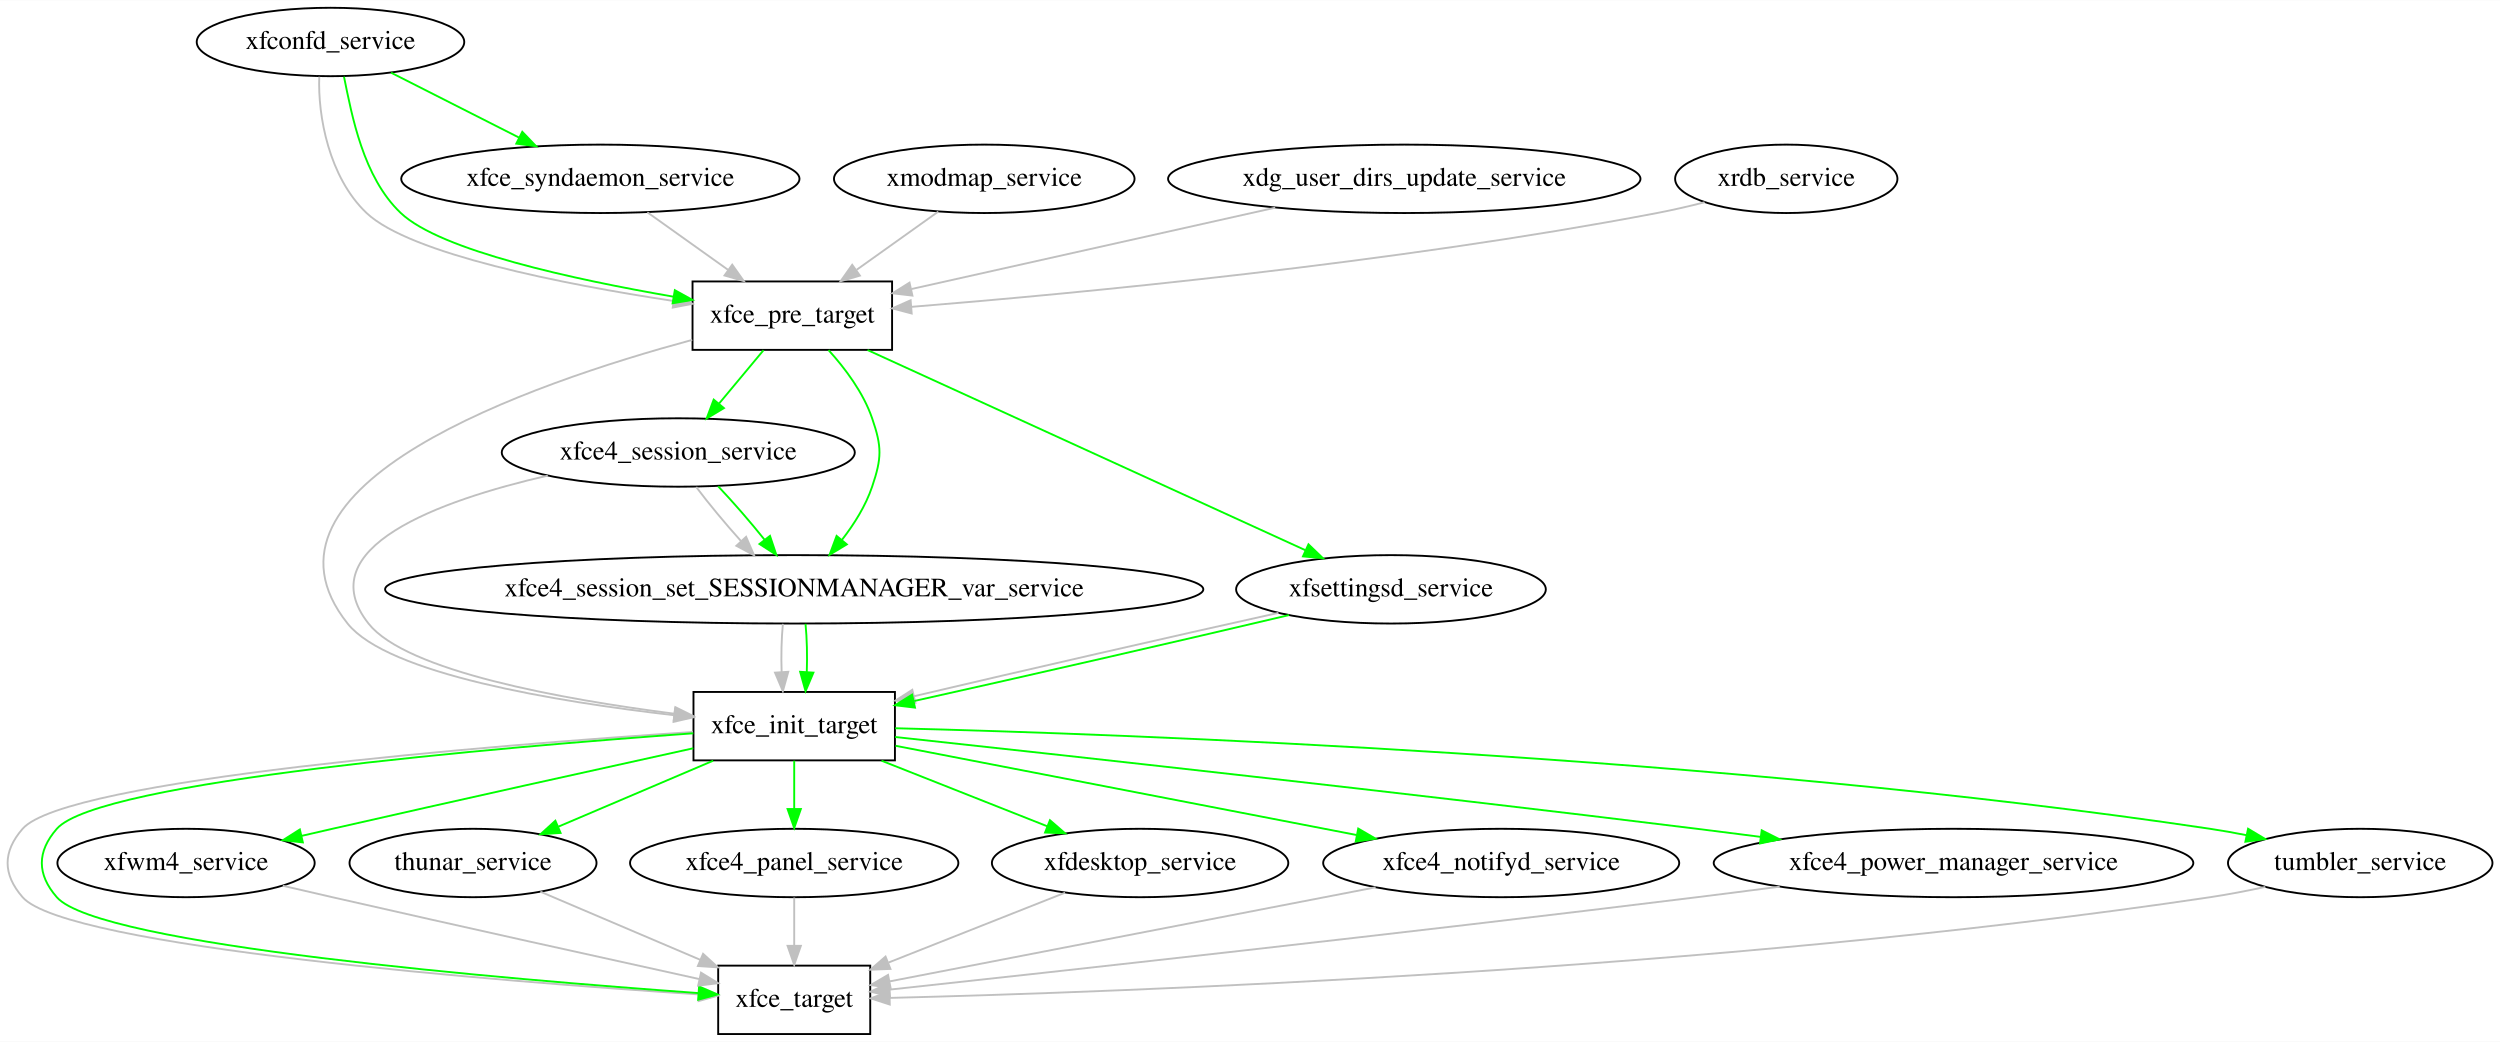
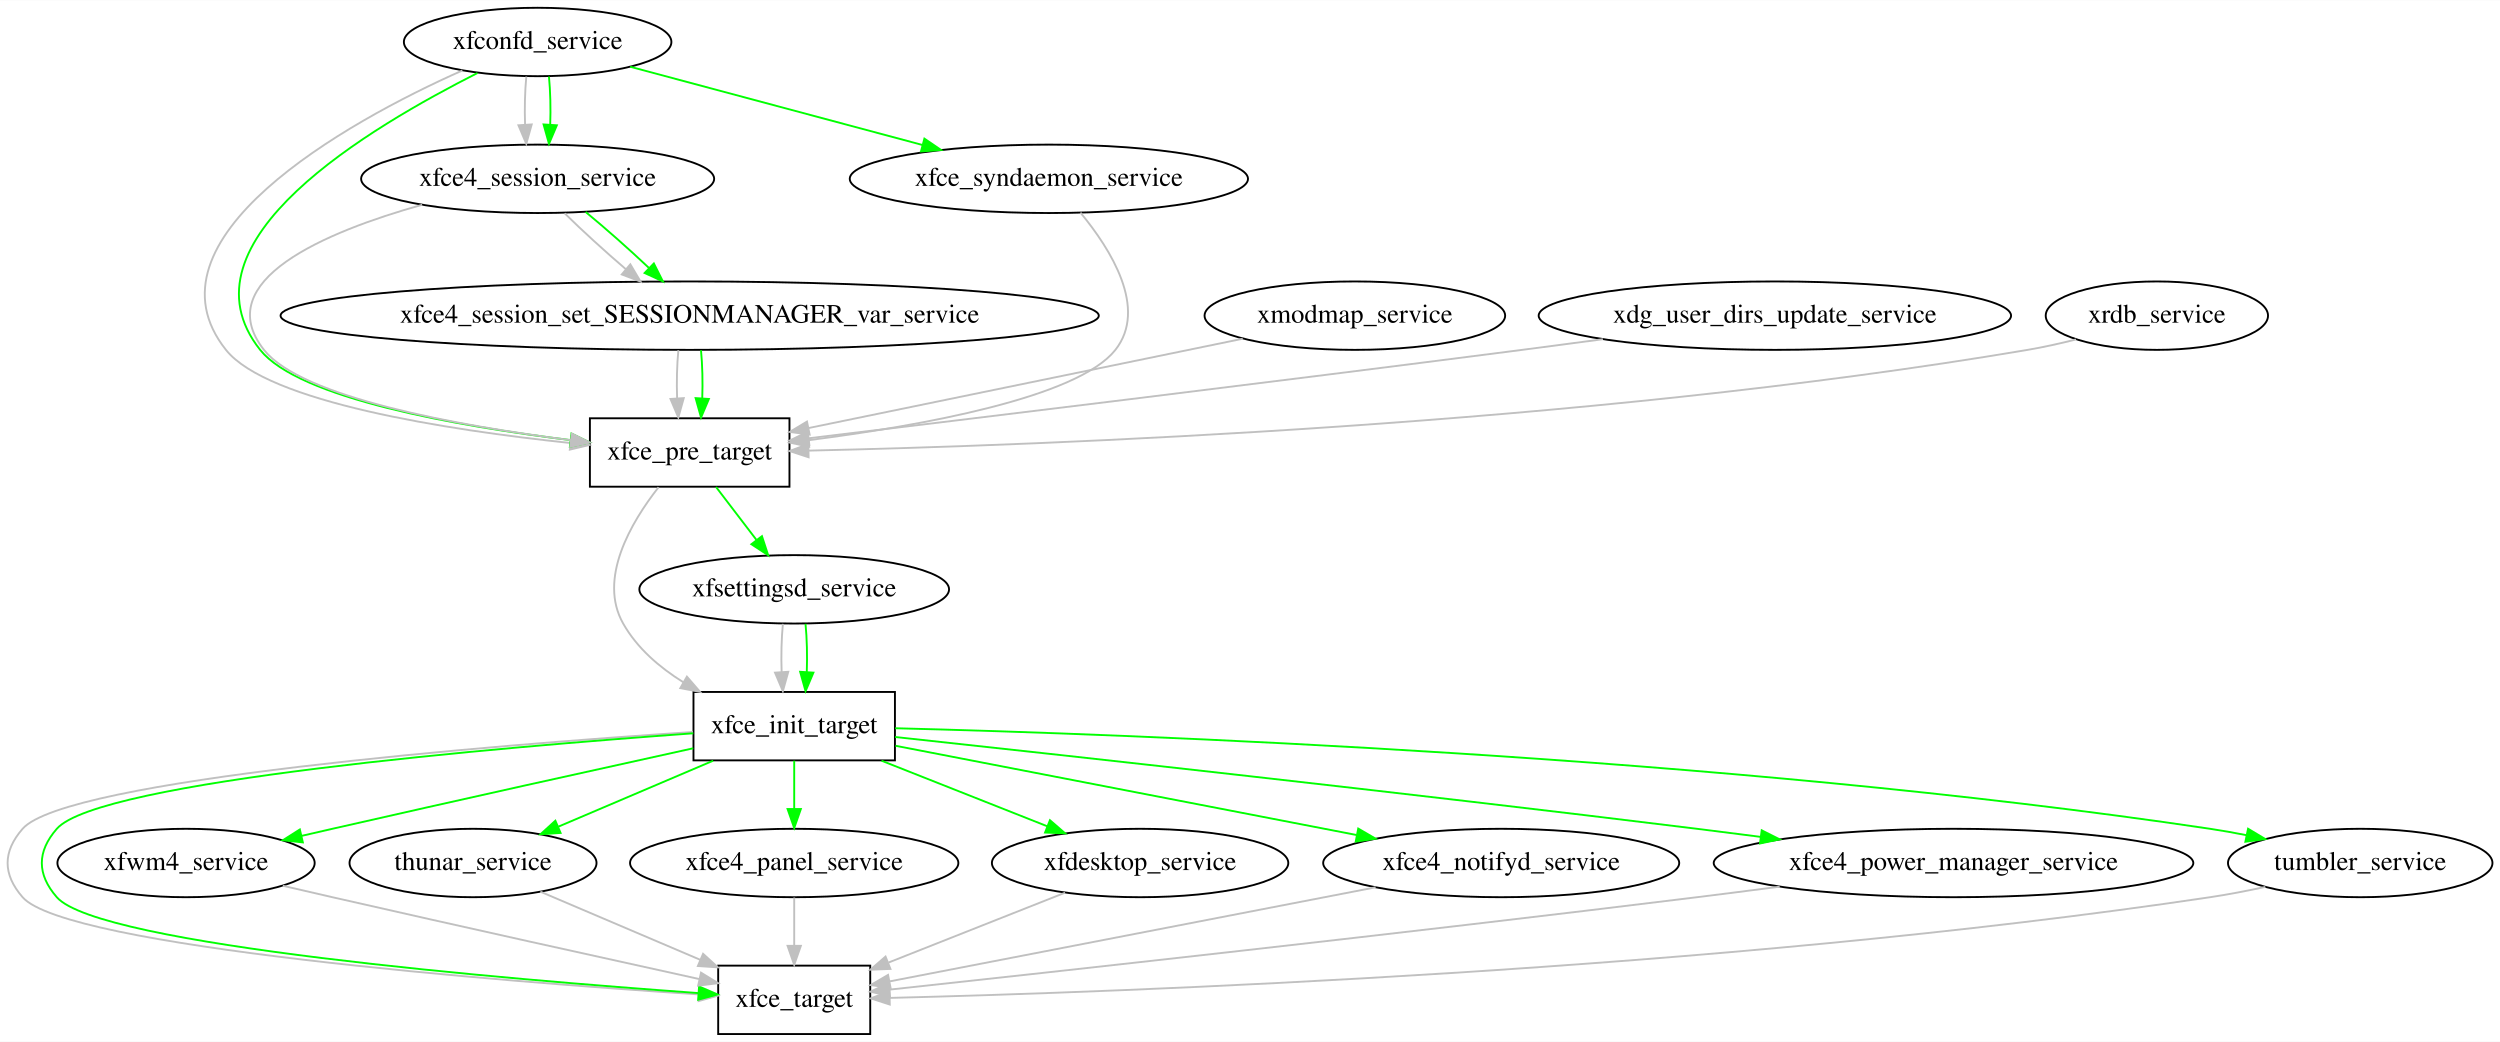
<svg xmlns="http://www.w3.org/2000/svg" width="1315pt" height="548pt" viewBox="0.00 0.00 1315.44 548.00">
  <g id="graph0" class="graph" transform="scale(1 1) rotate(0) translate(4 544)">
    <polygon fill="#ffffff" stroke="transparent" points="-4,4 -4,-544 1311.437,-544 1311.437,4 -4,4" />
    <g id="node1" class="node">
-       <polygon fill="none" stroke="#000000" points="465.393,-396 360.393,-396 360.393,-360 465.393,-360 465.393,-396" />
-       <text text-anchor="middle" x="412.893" y="-374.3" font-family="Times,serif" font-size="14.00" fill="#000000">xfce_pre_target</text>
+       <polygon fill="none" stroke="#000000" points="411.393,-324 306.393,-324 306.393,-288 411.393,-288 411.393,-324" />
+       <text text-anchor="middle" x="358.893" y="-302.3" font-family="Times,serif" font-size="14.00" fill="#000000">xfce_pre_target</text>
    </g>
    <g id="node2" class="node">
      <polygon fill="none" stroke="#000000" points="466.893,-180 360.893,-180 360.893,-144 466.893,-144 466.893,-180" />
      <text text-anchor="middle" x="413.893" y="-158.3" font-family="Times,serif" font-size="14.00" fill="#000000">xfce_init_target</text>
    </g>
    <g id="edge1" class="edge">
-       <path fill="none" stroke="#c0c0c0" d="M360.226,-365.256C274.759,-342.114 120.952,-288.765 178.893,-216 200.012,-189.477 288.491,-174.899 350.631,-167.768" />
-       <polygon fill="#c0c0c0" stroke="#c0c0c0" points="351.195,-171.227 360.748,-166.646 350.423,-164.27 351.195,-171.227" />
-     </g>
-     <g id="node9" class="node">
-       <ellipse fill="none" stroke="#000000" cx="352.893" cy="-306" rx="92.883" ry="18" />
-       <text text-anchor="middle" x="352.893" y="-302.3" font-family="Times,serif" font-size="14.00" fill="#000000">xfce4_session_service</text>
-     </g>
-     <g id="edge20" class="edge">
-       <path fill="none" stroke="#00ff00" d="M397.752,-359.831C390.664,-351.325 382.094,-341.042 374.353,-331.752" />
-       <polygon fill="#00ff00" stroke="#00ff00" points="376.911,-329.355 367.821,-323.913 371.534,-333.836 376.911,-329.355" />
-     </g>
-     <g id="node10" class="node">
-       <ellipse fill="none" stroke="#000000" cx="413.893" cy="-234" rx="215.262" ry="18" />
-       <text text-anchor="middle" x="413.893" y="-230.3" font-family="Times,serif" font-size="14.00" fill="#000000">xfce4_session_set_SESSIONMANAGER_var_service</text>
-     </g>
-     <g id="edge21" class="edge">
-       <path fill="none" stroke="#00ff00" d="M431.943,-359.886C440.75,-350.188 450.267,-337.481 454.893,-324 460.085,-308.866 459.997,-303.164 454.893,-288 451.513,-277.96 445.442,-268.305 438.99,-260.005" />
-       <polygon fill="#00ff00" stroke="#00ff00" points="441.581,-257.646 432.497,-252.193 436.198,-262.121 441.581,-257.646" />
+       <path fill="none" stroke="#c0c0c0" d="M342.516,-287.72C327.866,-269.03 310.594,-239.488 323.893,-216 331.187,-203.117 342.917,-192.972 355.533,-185.125" />
+       <polygon fill="#c0c0c0" stroke="#c0c0c0" points="357.435,-188.068 364.364,-180.054 353.949,-181.998 357.435,-188.068" />
    </g>
    <g id="node11" class="node">
-       <ellipse fill="none" stroke="#000000" cx="727.893" cy="-234" rx="81.486" ry="18" />
-       <text text-anchor="middle" x="727.893" y="-230.3" font-family="Times,serif" font-size="14.00" fill="#000000">xfsettingsd_service</text>
+       <ellipse fill="none" stroke="#000000" cx="413.893" cy="-234" rx="81.486" ry="18" />
+       <text text-anchor="middle" x="413.893" y="-230.3" font-family="Times,serif" font-size="14.00" fill="#000000">xfsettingsd_service</text>
    </g>
    <g id="edge22" class="edge">
-       <path fill="none" stroke="#00ff00" d="M452.469,-359.908C511.251,-333.036 621.31,-282.724 683.014,-254.516" />
-       <polygon fill="#00ff00" stroke="#00ff00" points="684.482,-257.694 692.121,-250.353 681.571,-251.327 684.482,-257.694" />
+       <path fill="none" stroke="#00ff00" d="M372.772,-287.831C379.204,-279.411 386.966,-269.25 394.006,-260.034" />
+       <polygon fill="#00ff00" stroke="#00ff00" points="396.92,-261.985 400.209,-251.913 391.357,-257.736 396.92,-261.985" />
    </g>
    <g id="node3" class="node">
      <polygon fill="none" stroke="#000000" points="453.893,-36 373.893,-36 373.893,0 453.893,0 453.893,-36" />
      <text text-anchor="middle" x="413.893" y="-14.3" font-family="Times,serif" font-size="14.00" fill="#000000">xfce_target</text>
    </g>
    <g id="edge2" class="edge">
      <path fill="none" stroke="#c0c0c0" d="M360.643,-158.934C255.642,-152.055 30.539,-133.935 7.893,-108 -2.631,-95.948 -2.631,-84.052 7.893,-72 30.755,-45.818 259.947,-27.601 363.61,-20.872" />
      <polygon fill="#c0c0c0" stroke="#c0c0c0" points="364.076,-24.35 373.833,-20.22 363.63,-17.364 364.076,-24.35" />
    </g>
    <g id="edge33" class="edge">
      <path fill="none" stroke="#00ff00" d="M360.787,-158.249C259.633,-150.903 47.825,-133.117 25.893,-108 15.369,-95.948 15.369,-84.052 25.893,-72 48.014,-46.666 263.304,-28.79 363.382,-21.563" />
      <polygon fill="#00ff00" stroke="#00ff00" points="363.836,-25.039 373.561,-20.835 363.337,-18.057 363.836,-25.039" />
    </g>
    <g id="node12" class="node">
      <ellipse fill="none" stroke="#000000" cx="93.893" cy="-90" rx="67.688" ry="18" />
      <text text-anchor="middle" x="93.893" y="-86.3" font-family="Times,serif" font-size="14.00" fill="#000000">xfwm4_service</text>
    </g>
    <g id="edge26" class="edge">
      <path fill="none" stroke="#00ff00" d="M360.763,-150.369C311.508,-139.545 236.203,-122.89 170.893,-108 165.622,-106.798 160.152,-105.541 154.667,-104.272" />
      <polygon fill="#00ff00" stroke="#00ff00" points="155.352,-100.838 144.82,-101.988 153.77,-107.657 155.352,-100.838" />
    </g>
    <g id="node13" class="node">
      <ellipse fill="none" stroke="#000000" cx="244.893" cy="-90" rx="64.989" ry="18" />
      <text text-anchor="middle" x="244.893" y="-86.3" font-family="Times,serif" font-size="14.00" fill="#000000">thunar_service</text>
    </g>
    <g id="edge27" class="edge">
      <path fill="none" stroke="#00ff00" d="M371.247,-143.831C346.362,-133.23 314.999,-119.868 289.745,-109.109" />
      <polygon fill="#00ff00" stroke="#00ff00" points="290.963,-105.823 280.392,-105.124 288.22,-112.263 290.963,-105.823" />
    </g>
    <g id="node14" class="node">
      <ellipse fill="none" stroke="#000000" cx="413.893" cy="-90" rx="86.385" ry="18" />
      <text text-anchor="middle" x="413.893" y="-86.3" font-family="Times,serif" font-size="14.00" fill="#000000">xfce4_panel_service</text>
    </g>
    <g id="edge28" class="edge">
      <path fill="none" stroke="#00ff00" d="M413.893,-143.831C413.893,-136.131 413.893,-126.974 413.893,-118.417" />
      <polygon fill="#00ff00" stroke="#00ff00" points="417.393,-118.413 413.893,-108.413 410.393,-118.413 417.393,-118.413" />
    </g>
    <g id="node15" class="node">
      <ellipse fill="none" stroke="#000000" cx="595.893" cy="-90" rx="77.986" ry="18" />
      <text text-anchor="middle" x="595.893" y="-86.3" font-family="Times,serif" font-size="14.00" fill="#000000">xfdesktop_service</text>
    </g>
    <g id="edge29" class="edge">
      <path fill="none" stroke="#00ff00" d="M459.819,-143.831C486.477,-133.285 520.039,-120.008 547.162,-109.278" />
      <polygon fill="#00ff00" stroke="#00ff00" points="548.453,-112.531 556.465,-105.598 545.878,-106.022 548.453,-112.531" />
    </g>
    <g id="node16" class="node">
      <ellipse fill="none" stroke="#000000" cx="785.893" cy="-90" rx="93.683" ry="18" />
      <text text-anchor="middle" x="785.893" y="-86.3" font-family="Times,serif" font-size="14.00" fill="#000000">xfce4_notifyd_service</text>
    </g>
    <g id="edge30" class="edge">
      <path fill="none" stroke="#00ff00" d="M467.191,-151.684C530.798,-139.373 637.607,-118.701 709.865,-104.715" />
      <polygon fill="#00ff00" stroke="#00ff00" points="710.671,-108.124 719.824,-102.788 709.341,-101.252 710.671,-108.124" />
    </g>
    <g id="node17" class="node">
      <ellipse fill="none" stroke="#000000" cx="1023.893" cy="-90" rx="126.178" ry="18" />
      <text text-anchor="middle" x="1023.893" y="-86.3" font-family="Times,serif" font-size="14.00" fill="#000000">xfce4_power_manager_service</text>
    </g>
    <g id="edge31" class="edge">
      <path fill="none" stroke="#00ff00" d="M467.004,-156.301C554.845,-146.8 735.889,-126.895 888.893,-108 899.783,-106.655 911.161,-105.206 922.492,-103.736" />
      <polygon fill="#00ff00" stroke="#00ff00" points="922.961,-107.204 932.424,-102.439 922.055,-100.263 922.961,-107.204" />
    </g>
    <g id="node18" class="node">
      <ellipse fill="none" stroke="#000000" cx="1237.893" cy="-90" rx="69.588" ry="18" />
      <text text-anchor="middle" x="1237.893" y="-86.3" font-family="Times,serif" font-size="14.00" fill="#000000">tumbler_service</text>
    </g>
    <g id="edge32" class="edge">
      <path fill="none" stroke="#00ff00" d="M467.038,-160.911C589.626,-157.798 901.414,-146.438 1158.893,-108 1165.101,-107.073 1171.546,-105.922 1177.955,-104.654" />
      <polygon fill="#00ff00" stroke="#00ff00" points="1178.879,-108.037 1187.96,-102.58 1177.458,-101.183 1178.879,-108.037" />
    </g>
    <g id="node4" class="node">
-       <ellipse fill="none" stroke="#000000" cx="169.893" cy="-522" rx="70.388" ry="18" />
-       <text text-anchor="middle" x="169.893" y="-518.3" font-family="Times,serif" font-size="14.00" fill="#000000">xfconfd_service</text>
+       <ellipse fill="none" stroke="#000000" cx="278.893" cy="-522" rx="70.388" ry="18" />
+       <text text-anchor="middle" x="278.893" y="-518.3" font-family="Times,serif" font-size="14.00" fill="#000000">xfconfd_service</text>
    </g>
    <g id="edge3" class="edge">
-       <path fill="none" stroke="#c0c0c0" d="M163.992,-503.739C163.174,-483.357 169.04,-450.779 188.893,-432 211.608,-410.512 292.11,-394.546 350.188,-385.75" />
-       <polygon fill="#c0c0c0" stroke="#c0c0c0" points="351.008,-389.167 360.39,-384.243 349.986,-382.242 351.008,-389.167" />
-     </g>
-     <g id="edge19" class="edge">
-       <path fill="none" stroke="#00ff00" d="M176.995,-503.739C181.174,-483.357 187.04,-450.779 206.893,-432 227.807,-412.216 297.705,-397.113 350.396,-387.977" />
-       <polygon fill="#00ff00" stroke="#00ff00" points="351.079,-391.411 360.351,-386.285 349.906,-384.51 351.079,-391.411" />
+       <path fill="none" stroke="#c0c0c0" d="M239.281,-507.004C177.087,-479.391 68.702,-418.008 114.893,-360 136.798,-332.49 231.171,-317.83 296,-311.003" />
+       <polygon fill="#c0c0c0" stroke="#c0c0c0" points="296.54,-314.466 306.135,-309.974 295.833,-307.502 296.54,-314.466" />
+     </g>
+     <g id="edge20" class="edge">
+       <path fill="none" stroke="#00ff00" d="M247.237,-505.674C191.711,-477.458 87.43,-417.095 132.893,-360 153.291,-334.383 236.525,-319.909 296.121,-312.525" />
+       <polygon fill="#00ff00" stroke="#00ff00" points="296.698,-315.981 306.21,-311.314 295.864,-309.031 296.698,-315.981" />
+     </g>
+     <g id="node5" class="node">
+       <ellipse fill="none" stroke="#000000" cx="278.893" cy="-450" rx="92.883" ry="18" />
+       <text text-anchor="middle" x="278.893" y="-446.3" font-family="Times,serif" font-size="14.00" fill="#000000">xfce4_session_service</text>
+     </g>
+     <g id="edge4" class="edge">
+       <path fill="none" stroke="#c0c0c0" d="M272.94,-503.831C272.19,-496.131 271.969,-486.974 272.278,-478.417" />
+       <polygon fill="#c0c0c0" stroke="#c0c0c0" points="275.772,-478.616 272.917,-468.413 268.786,-478.17 275.772,-478.616" />
+     </g>
+     <g id="edge21" class="edge">
+       <path fill="none" stroke="#00ff00" d="M284.845,-503.831C285.596,-496.131 285.817,-486.974 285.508,-478.417" />
+       <polygon fill="#00ff00" stroke="#00ff00" points="288.999,-478.17 284.869,-468.413 282.014,-478.616 288.999,-478.17" />
+     </g>
+     <g id="node9" class="node">
+       <ellipse fill="none" stroke="#000000" cx="547.893" cy="-450" rx="104.782" ry="18" />
+       <text text-anchor="middle" x="547.893" y="-446.3" font-family="Times,serif" font-size="14.00" fill="#000000">xfce_syndaemon_service</text>
+     </g>
+     <g id="edge34" class="edge">
+       <path fill="none" stroke="#00ff00" d="M327.607,-508.961C370.577,-497.46 433.596,-480.592 481.234,-467.842" />
+       <polygon fill="#00ff00" stroke="#00ff00" points="482.398,-471.154 491.153,-465.187 480.588,-464.392 482.398,-471.154" />
+     </g>
+     <g id="edge9" class="edge">
+       <path fill="none" stroke="#c0c0c0" d="M218.094,-436.345C166.904,-421.974 106.255,-396.362 134.893,-360 154.693,-334.86 237.237,-320.051 296.365,-312.48" />
+       <polygon fill="#c0c0c0" stroke="#c0c0c0" points="296.882,-315.943 306.375,-311.238 296.02,-308.996 296.882,-315.943" />
+     </g>
+     <g id="node10" class="node">
+       <ellipse fill="none" stroke="#000000" cx="358.893" cy="-378" rx="215.262" ry="18" />
+       <text text-anchor="middle" x="358.893" y="-374.3" font-family="Times,serif" font-size="14.00" fill="#000000">xfce4_session_set_SESSIONMANAGER_var_service</text>
+     </g>
+     <g id="edge11" class="edge">
+       <path fill="none" stroke="#c0c0c0" d="M293.128,-431.831C302.186,-422.896 314.135,-411.999 325.409,-402.352" />
+       <polygon fill="#c0c0c0" stroke="#c0c0c0" points="327.663,-405.03 333.062,-395.913 323.156,-399.673 327.663,-405.03" />
+     </g>
+     <g id="edge23" class="edge">
+       <path fill="none" stroke="#00ff00" d="M304.137,-432.571C314.849,-423.749 327.125,-412.878 337.4,-403.167" />
+       <polygon fill="#00ff00" stroke="#00ff00" points="340.041,-405.483 344.808,-396.021 335.181,-400.445 340.041,-405.483" />
+     </g>
+     <g id="node6" class="node">
+       <ellipse fill="none" stroke="#000000" cx="708.893" cy="-378" rx="79.087" ry="18" />
+       <text text-anchor="middle" x="708.893" y="-374.3" font-family="Times,serif" font-size="14.00" fill="#000000">xmodmap_service</text>
+     </g>
+     <g id="edge5" class="edge">
+       <path fill="none" stroke="#c0c0c0" d="M649.916,-365.868C586.579,-352.838 486.338,-332.217 421.596,-318.899" />
+       <polygon fill="#c0c0c0" stroke="#c0c0c0" points="422.022,-315.413 411.522,-316.827 420.611,-322.27 422.022,-315.413" />
+     </g>
+     <g id="node7" class="node">
+       <ellipse fill="none" stroke="#000000" cx="929.893" cy="-378" rx="124.278" ry="18" />
+       <text text-anchor="middle" x="929.893" y="-374.3" font-family="Times,serif" font-size="14.00" fill="#000000">xdg_user_dirs_update_service</text>
+     </g>
+     <g id="edge6" class="edge">
+       <path fill="none" stroke="#c0c0c0" d="M839.41,-365.608C825.185,-363.702 810.642,-361.778 796.893,-360 663.272,-342.722 506.551,-323.701 421.515,-313.484" />
+       <polygon fill="#c0c0c0" stroke="#c0c0c0" points="421.853,-310 411.507,-312.282 421.018,-316.95 421.853,-310" />
    </g>
    <g id="node8" class="node">
-       <ellipse fill="none" stroke="#000000" cx="311.893" cy="-450" rx="104.782" ry="18" />
-       <text text-anchor="middle" x="311.893" y="-446.3" font-family="Times,serif" font-size="14.00" fill="#000000">xfce_syndaemon_service</text>
-     </g>
-     <g id="edge34" class="edge">
-       <path fill="none" stroke="#00ff00" d="M201.76,-505.842C221.651,-495.756 247.5,-482.65 269.157,-471.669" />
-       <polygon fill="#00ff00" stroke="#00ff00" points="270.816,-474.752 278.152,-467.108 267.65,-468.509 270.816,-474.752" />
-     </g>
-     <g id="node5" class="node">
-       <ellipse fill="none" stroke="#000000" cx="513.893" cy="-450" rx="79.087" ry="18" />
-       <text text-anchor="middle" x="513.893" y="-446.3" font-family="Times,serif" font-size="14.00" fill="#000000">xmodmap_service</text>
-     </g>
-     <g id="edge4" class="edge">
-       <path fill="none" stroke="#c0c0c0" d="M489.701,-432.754C476.845,-423.59 460.834,-412.176 446.762,-402.145" />
-       <polygon fill="#c0c0c0" stroke="#c0c0c0" points="448.471,-399.065 438.297,-396.11 444.408,-404.765 448.471,-399.065" />
-     </g>
-     <g id="node6" class="node">
-       <ellipse fill="none" stroke="#000000" cx="734.893" cy="-450" rx="124.278" ry="18" />
-       <text text-anchor="middle" x="734.893" y="-446.3" font-family="Times,serif" font-size="14.00" fill="#000000">xdg_user_dirs_update_service</text>
-     </g>
-     <g id="edge5" class="edge">
-       <path fill="none" stroke="#c0c0c0" d="M666.998,-434.819C610.458,-422.176 530.577,-404.315 475.546,-392.009" />
-       <polygon fill="#c0c0c0" stroke="#c0c0c0" points="476.094,-388.546 465.571,-389.779 474.566,-395.377 476.094,-388.546" />
-     </g>
-     <g id="node7" class="node">
-       <ellipse fill="none" stroke="#000000" cx="935.893" cy="-450" rx="58.49" ry="18" />
-       <text text-anchor="middle" x="935.893" y="-446.3" font-family="Times,serif" font-size="14.00" fill="#000000">xrdb_service</text>
-     </g>
-     <g id="edge6" class="edge">
-       <path fill="none" stroke="#c0c0c0" d="M892.935,-437.652C884.672,-435.555 876.05,-433.556 867.893,-432 729.029,-405.517 563.695,-389.78 475.561,-382.631" />
-       <polygon fill="#c0c0c0" stroke="#c0c0c0" points="475.709,-379.132 465.462,-381.822 475.151,-386.11 475.709,-379.132" />
+       <ellipse fill="none" stroke="#000000" cx="1130.893" cy="-378" rx="58.49" ry="18" />
+       <text text-anchor="middle" x="1130.893" y="-374.3" font-family="Times,serif" font-size="14.00" fill="#000000">xrdb_service</text>
    </g>
    <g id="edge7" class="edge">
-       <path fill="none" stroke="#c0c0c0" d="M336.6,-432.387C349.368,-423.285 365.142,-412.04 379.028,-402.141" />
-       <polygon fill="#c0c0c0" stroke="#c0c0c0" points="381.275,-404.838 387.386,-396.183 377.211,-399.138 381.275,-404.838" />
+       <path fill="none" stroke="#c0c0c0" d="M1088.349,-365.469C1079.971,-363.362 1071.201,-361.406 1062.893,-360 828.365,-320.306 544.896,-309.762 421.426,-306.983" />
+       <polygon fill="#c0c0c0" stroke="#c0c0c0" points="421.47,-303.483 411.397,-306.766 421.319,-310.481 421.47,-303.483" />
    </g>
    <g id="edge8" class="edge">
-       <path fill="none" stroke="#c0c0c0" d="M284.253,-293.856C226.695,-280.609 158.542,-255.807 189.893,-216 209.634,-190.934 291.75,-176.139 350.84,-168.548" />
-       <polygon fill="#c0c0c0" stroke="#c0c0c0" points="351.357,-172.01 360.848,-167.302 350.492,-165.064 351.357,-172.01" />
+       <path fill="none" stroke="#c0c0c0" d="M564.504,-432.206C580.521,-412.838 600.008,-381.732 582.893,-360 563.093,-334.86 480.548,-320.051 421.421,-312.48" />
+       <polygon fill="#c0c0c0" stroke="#c0c0c0" points="421.766,-308.996 411.411,-311.238 420.904,-315.943 421.766,-308.996" />
    </g>
    <g id="edge10" class="edge">
-       <path fill="none" stroke="#c0c0c0" d="M362.333,-287.831C368.775,-279.239 377.413,-268.834 385.827,-259.471" />
-       <polygon fill="#c0c0c0" stroke="#c0c0c0" points="388.588,-261.64 392.789,-251.913 383.439,-256.897 388.588,-261.64" />
-     </g>
-     <g id="edge23" class="edge">
-       <path fill="none" stroke="#00ff00" d="M373.887,-288.202C381.944,-279.699 390.904,-269.358 398.381,-259.997" />
-       <polygon fill="#00ff00" stroke="#00ff00" points="401.147,-262.14 404.509,-252.093 395.615,-257.851 401.147,-262.14" />
-     </g>
-     <g id="edge9" class="edge">
+       <path fill="none" stroke="#c0c0c0" d="M352.94,-359.831C352.19,-352.131 351.969,-342.974 352.278,-334.417" />
+       <polygon fill="#c0c0c0" stroke="#c0c0c0" points="355.772,-334.616 352.917,-324.413 348.786,-334.17 355.772,-334.616" />
+     </g>
+     <g id="edge24" class="edge">
+       <path fill="none" stroke="#00ff00" d="M364.845,-359.831C365.596,-352.131 365.817,-342.974 365.508,-334.417" />
+       <polygon fill="#00ff00" stroke="#00ff00" points="368.999,-334.17 364.869,-324.413 362.014,-334.616 368.999,-334.17" />
+     </g>
+     <g id="edge12" class="edge">
      <path fill="none" stroke="#c0c0c0" d="M407.94,-215.831C407.19,-208.131 406.969,-198.974 407.278,-190.417" />
      <polygon fill="#c0c0c0" stroke="#c0c0c0" points="410.772,-190.616 407.917,-180.413 403.786,-190.17 410.772,-190.616" />
    </g>
-     <g id="edge24" class="edge">
+     <g id="edge25" class="edge">
      <path fill="none" stroke="#00ff00" d="M419.845,-215.831C420.596,-208.131 420.817,-198.974 420.508,-190.417" />
      <polygon fill="#00ff00" stroke="#00ff00" points="423.999,-190.17 419.869,-180.413 417.014,-190.616 423.999,-190.17" />
    </g>
-     <g id="edge11" class="edge">
-       <path fill="none" stroke="#c0c0c0" d="M668.672,-221.623C613.893,-209.485 532.837,-190.934 476.891,-177.751" />
-       <polygon fill="#c0c0c0" stroke="#c0c0c0" points="477.634,-174.33 467.097,-175.437 476.024,-181.143 477.634,-174.33" />
-     </g>
-     <g id="edge25" class="edge">
-       <path fill="none" stroke="#00ff00" d="M674.243,-220.457C619.564,-207.507 534.918,-188.101 477.045,-175.249" />
-       <polygon fill="#00ff00" stroke="#00ff00" points="477.442,-171.753 466.922,-173.008 475.929,-178.587 477.442,-171.753" />
-     </g>
-     <g id="edge12" class="edge">
+     <g id="edge13" class="edge">
      <path fill="none" stroke="#c0c0c0" d="M144.82,-78.012C153.515,-75.989 162.46,-73.922 170.893,-72 237.57,-56.798 314.665,-39.757 363.822,-28.959" />
      <polygon fill="#c0c0c0" stroke="#c0c0c0" points="364.856,-32.315 373.873,-26.752 363.355,-25.478 364.856,-32.315" />
    </g>
-     <g id="edge13" class="edge">
+     <g id="edge14" class="edge">
      <path fill="none" stroke="#c0c0c0" d="M280.321,-74.906C304.737,-64.504 337.517,-50.539 364.494,-39.046" />
      <polygon fill="#c0c0c0" stroke="#c0c0c0" points="365.942,-42.233 373.77,-35.094 363.198,-35.793 365.942,-42.233" />
    </g>
-     <g id="edge14" class="edge">
+     <g id="edge15" class="edge">
      <path fill="none" stroke="#c0c0c0" d="M413.893,-71.831C413.893,-64.131 413.893,-54.974 413.893,-46.417" />
      <polygon fill="#c0c0c0" stroke="#c0c0c0" points="417.393,-46.413 413.893,-36.413 410.393,-46.413 417.393,-46.413" />
    </g>
-     <g id="edge15" class="edge">
+     <g id="edge16" class="edge">
      <path fill="none" stroke="#c0c0c0" d="M556.402,-74.377C529.162,-63.601 492.742,-49.193 463.539,-37.64" />
      <polygon fill="#c0c0c0" stroke="#c0c0c0" points="464.522,-34.265 453.935,-33.841 461.947,-40.774 464.522,-34.265" />
    </g>
-     <g id="edge16" class="edge">
+     <g id="edge17" class="edge">
      <path fill="none" stroke="#c0c0c0" d="M719.815,-77.211C646.686,-63.057 530.441,-40.558 464.297,-27.756" />
      <polygon fill="#c0c0c0" stroke="#c0c0c0" points="464.608,-24.251 454.125,-25.787 463.278,-31.123 464.608,-24.251" />
    </g>
-     <g id="edge17" class="edge">
+     <g id="edge18" class="edge">
      <path fill="none" stroke="#c0c0c0" d="M932.424,-77.561C917.869,-75.651 902.973,-73.739 888.893,-72 734.149,-52.889 550.721,-32.747 464.042,-23.378" />
      <polygon fill="#c0c0c0" stroke="#c0c0c0" points="464.277,-19.884 453.959,-22.29 463.526,-26.843 464.277,-19.884" />
    </g>
-     <g id="edge18" class="edge">
+     <g id="edge19" class="edge">
      <path fill="none" stroke="#c0c0c0" d="M1187.96,-77.42C1178.362,-75.344 1168.353,-73.412 1158.893,-72 899.359,-33.256 584.645,-22.023 464.139,-19.016" />
      <polygon fill="#c0c0c0" stroke="#c0c0c0" points="464.185,-15.516 454.104,-18.774 464.016,-22.514 464.185,-15.516" />
    </g>
  </g>
</svg>
